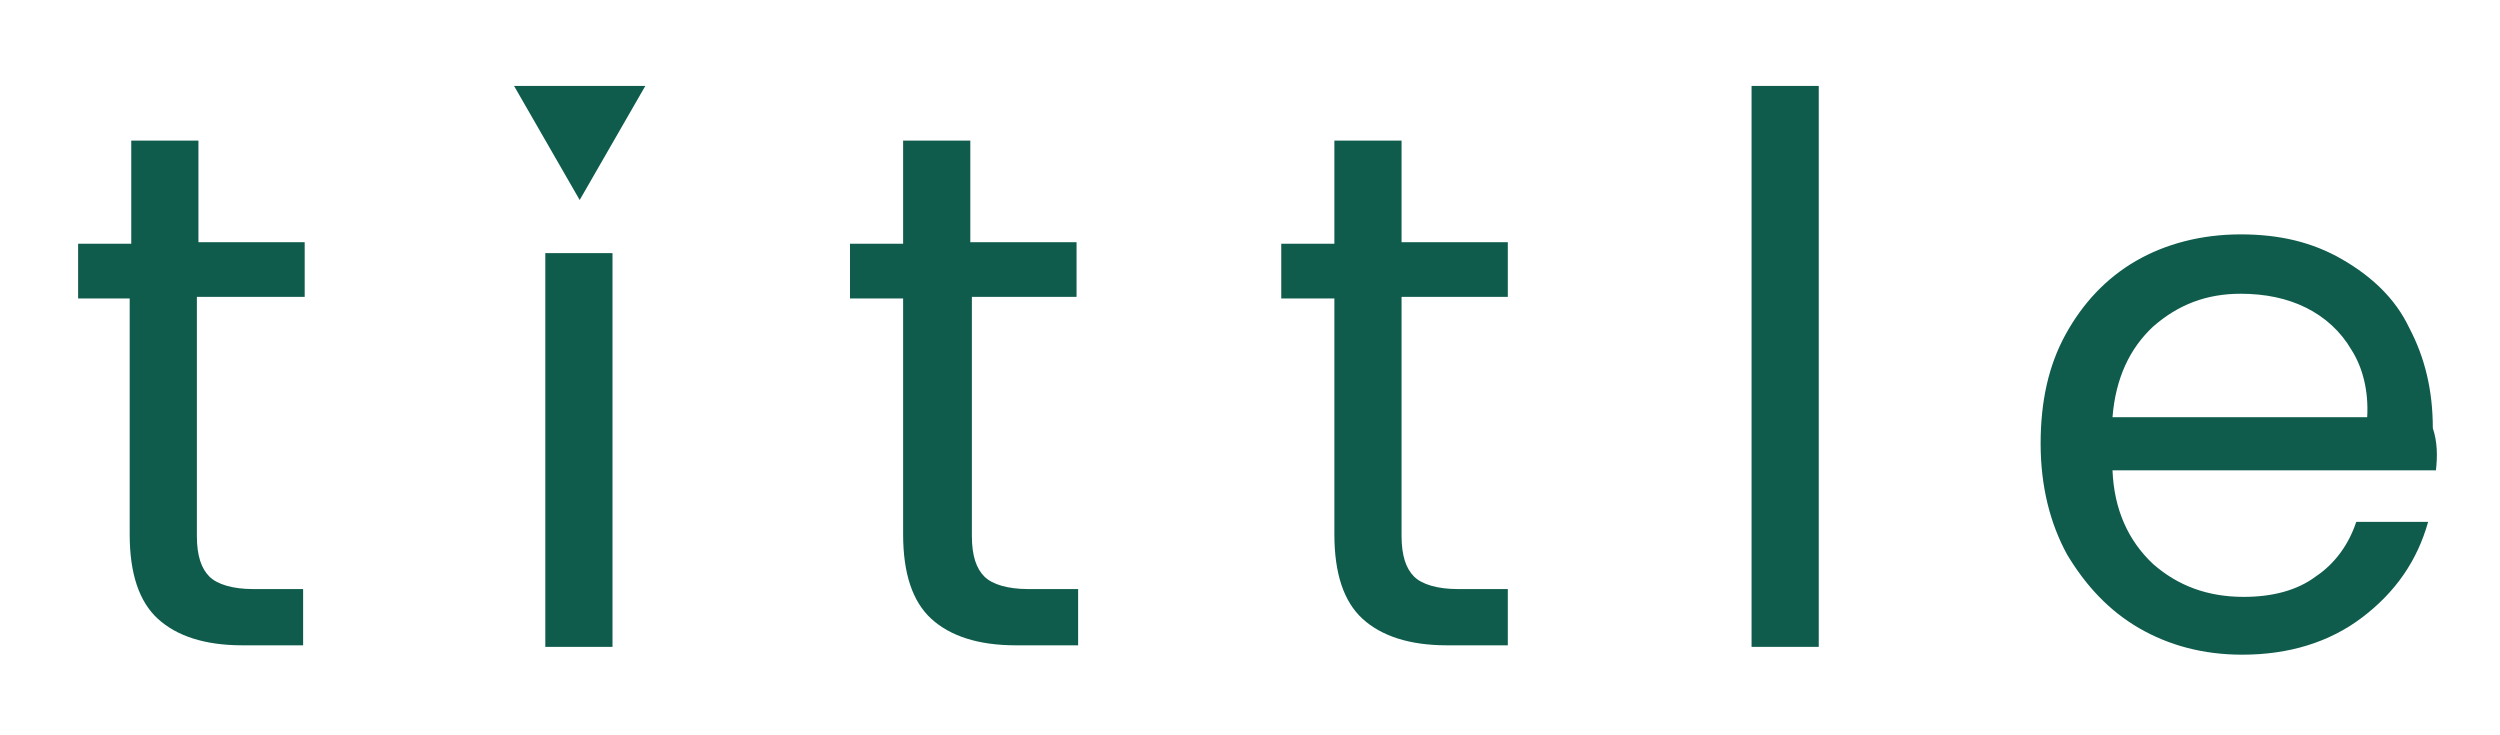
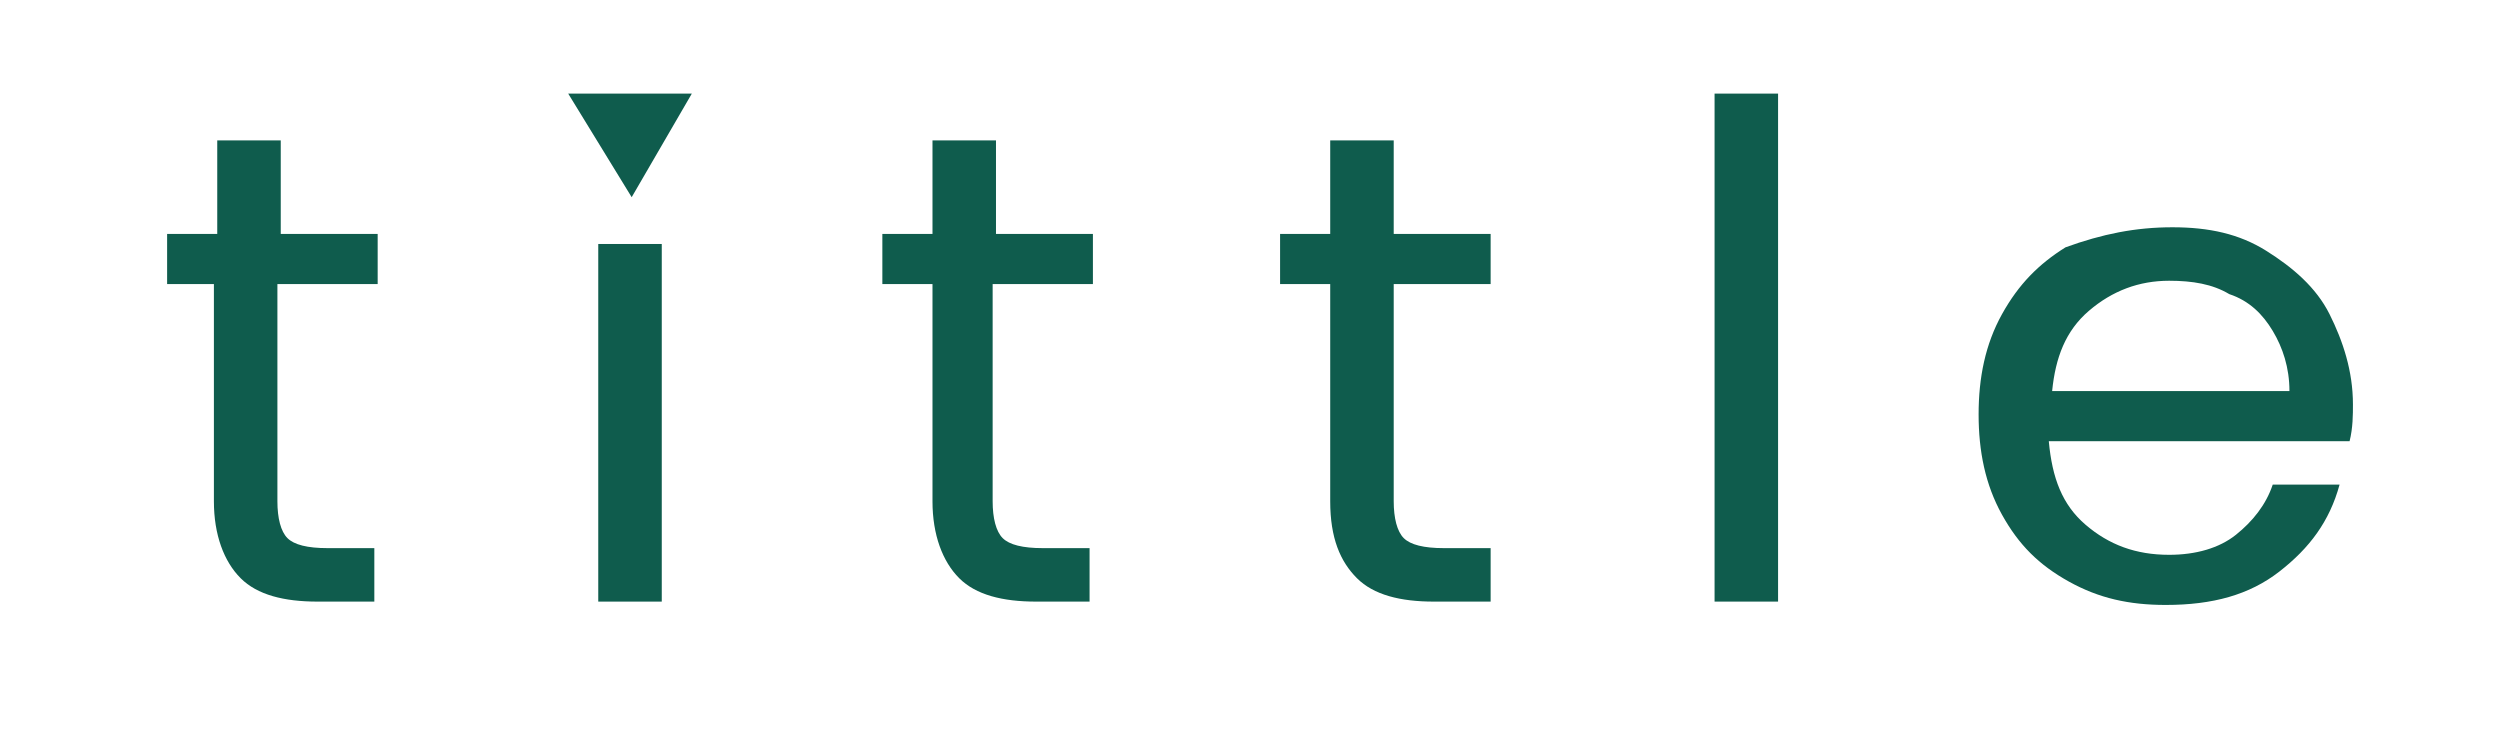
- <svg xmlns="http://www.w3.org/2000/svg" version="1.1" id="Layer_1" x="0px" y="0px" viewBox="0 0 160 47" style="enable-background:new 0 0 160 47;" xml:space="preserve">
+ <svg xmlns="http://www.w3.org/2000/svg" version="1.1" id="Layer_1" x="0px" y="0px" viewBox="0 0 74.8 22.1" style="enable-background:new 0 0 74.8 22.1;" xml:space="preserve">
  <style type="text/css">
	.st0{fill:#0F5C4D;}
	.st1{fill:none;}
</style>
  <g>
    <g>
-       <path class="st0" d="M12.6,19.1v15.2c0,1.3,0.3,2.1,0.8,2.6c0.5,0.5,1.5,0.8,2.8,0.8h3.2v3.6h-3.9c-2.4,0-4.2-0.6-5.4-1.7    s-1.8-2.9-1.8-5.4V19.1H5v-3.5h3.4V9h4.3v6.5h6.8v3.5H12.6z" />
-       <path class="st0" d="M39.2,16.2v25.2h-4.3V16.2H39.2z" />
-       <path class="st0" d="M62.2,19.1v15.2c0,1.3,0.3,2.1,0.8,2.6c0.5,0.5,1.5,0.8,2.8,0.8h3.2v3.6H65c-2.4,0-4.2-0.6-5.4-1.7    s-1.8-2.9-1.8-5.4V19.1h-3.4v-3.5h3.4V9h4.3v6.5h6.8v3.5H62.2z" />
-       <path class="st0" d="M89.7,19.1v15.2c0,1.3,0.3,2.1,0.8,2.6c0.5,0.5,1.5,0.8,2.8,0.8h3.2v3.6h-3.9c-2.4,0-4.2-0.6-5.4-1.7    c-1.2-1.1-1.8-2.9-1.8-5.4V19.1h-3.4v-3.5h3.4V9h4.3v6.5h6.8v3.5H89.7z" />
-       <path class="st0" d="M116.4,5.5v35.9h-4.3V5.5C112.1,5.5,116.4,5.5,116.4,5.5z" />
+       <path class="st0" d="M8.3,8.5V15c0,0.5,0.1,0.9,0.3,1.1c0.2,0.2,0.6,0.3,1.2,0.3h1.4V18H9.5c-1,0-1.8-0.2-2.3-0.7S6.4,16,6.4,15    V8.5H5V7h1.5V4.2h1.9V7h2.9v1.5H8.3z" />
+       <path class="st0" d="M19.8,7.3V18h-1.9V7.3H19.8z" />
+       <path class="st0" d="M29.7,8.5V15c0,0.5,0.1,0.9,0.3,1.1c0.2,0.2,0.6,0.3,1.2,0.3h1.4V18H31c-1,0-1.8-0.2-2.3-0.7S27.9,16,27.9,15    V8.5h-1.5V7h1.5V4.2h1.9V7h2.9v1.5H29.7z" />
+       <path class="st0" d="M41.7,8.5V15c0,0.5,0.1,0.9,0.3,1.1c0.2,0.2,0.6,0.3,1.2,0.3h1.4V18h-1.7c-1,0-1.8-0.2-2.3-0.7    c-0.5-0.5-0.8-1.2-0.8-2.3V8.5h-1.5V7h1.5V4.2h1.9V7h2.9v1.5H41.7z" />
+       <path class="st0" d="M53.2,2.8V18h-1.9V2.8C51.4,2.8,53.2,2.8,53.2,2.8z" />
    </g>
    <g>
-       <path class="st0" d="M155.9,30.1h-20.7c0.1,2.5,1,4.5,2.6,6c1.6,1.4,3.5,2.1,5.8,2.1c1.8,0,3.4-0.4,4.6-1.3c1.2-0.8,2.1-2,2.6-3.5    h4.6c-0.7,2.5-2.1,4.5-4.2,6.1s-4.7,2.4-7.7,2.4c-2.5,0-4.7-0.6-6.6-1.7s-3.4-2.7-4.6-4.7c-1.1-2-1.7-4.4-1.7-7.1s0.5-5,1.6-7    c1.1-2,2.6-3.6,4.5-4.7c1.9-1.1,4.2-1.7,6.7-1.7c2.5,0,4.6,0.5,6.5,1.6c1.9,1.1,3.4,2.5,4.3,4.4c1,1.9,1.5,4,1.5,6.4    C156,28.3,156,29.2,155.9,30.1z M150.5,22.4c-0.7-1.2-1.7-2.1-2.9-2.7c-1.2-0.6-2.6-0.9-4.2-0.9c-2.2,0-4,0.7-5.6,2.1    c-1.5,1.4-2.4,3.3-2.6,5.8h16.3C151.6,25,151.2,23.5,150.5,22.4z" />
+       <path class="st0" d="M70.3,13.2h-9c0.1,1.1,0.4,1.9,1.1,2.5c0.7,0.6,1.5,0.9,2.5,0.9c0.8,0,1.5-0.2,2-0.6c0.5-0.4,0.9-0.9,1.1-1.5    h2c-0.3,1.1-0.9,1.9-1.8,2.6c-0.9,0.7-2,1-3.4,1c-1.1,0-2-0.2-2.9-0.7s-1.5-1.1-2-2c-0.5-0.9-0.7-1.9-0.7-3s0.2-2.1,0.7-3    s1.1-1.5,1.9-2C62.9,7,63.9,6.8,65,6.8c1.1,0,2,0.2,2.8,0.7c0.8,0.5,1.5,1.1,1.9,1.9c0.4,0.8,0.7,1.7,0.7,2.7    C70.4,12.4,70.4,12.8,70.3,13.2z M68,9.9c-0.3-0.5-0.7-0.9-1.3-1.1c-0.5-0.3-1.1-0.4-1.8-0.4c-0.9,0-1.7,0.3-2.4,0.9    c-0.7,0.6-1,1.4-1.1,2.4h7.1C68.5,11,68.3,10.4,68,9.9z" />
    </g>
-     <polygon class="st0" points="37.1,12.8 41.3,5.5 32.9,5.5  " />
-     <line class="st1" x1="127.4" y1="5.5" x2="12.1" y2="5.5" />
+     <polygon class="st0" points="18.9,5.9 20.7,2.8 17,2.8  " />
+     <line class="st1" x1="58" y1="2.8" x2="8.1" y2="2.8" />
  </g>
</svg>
